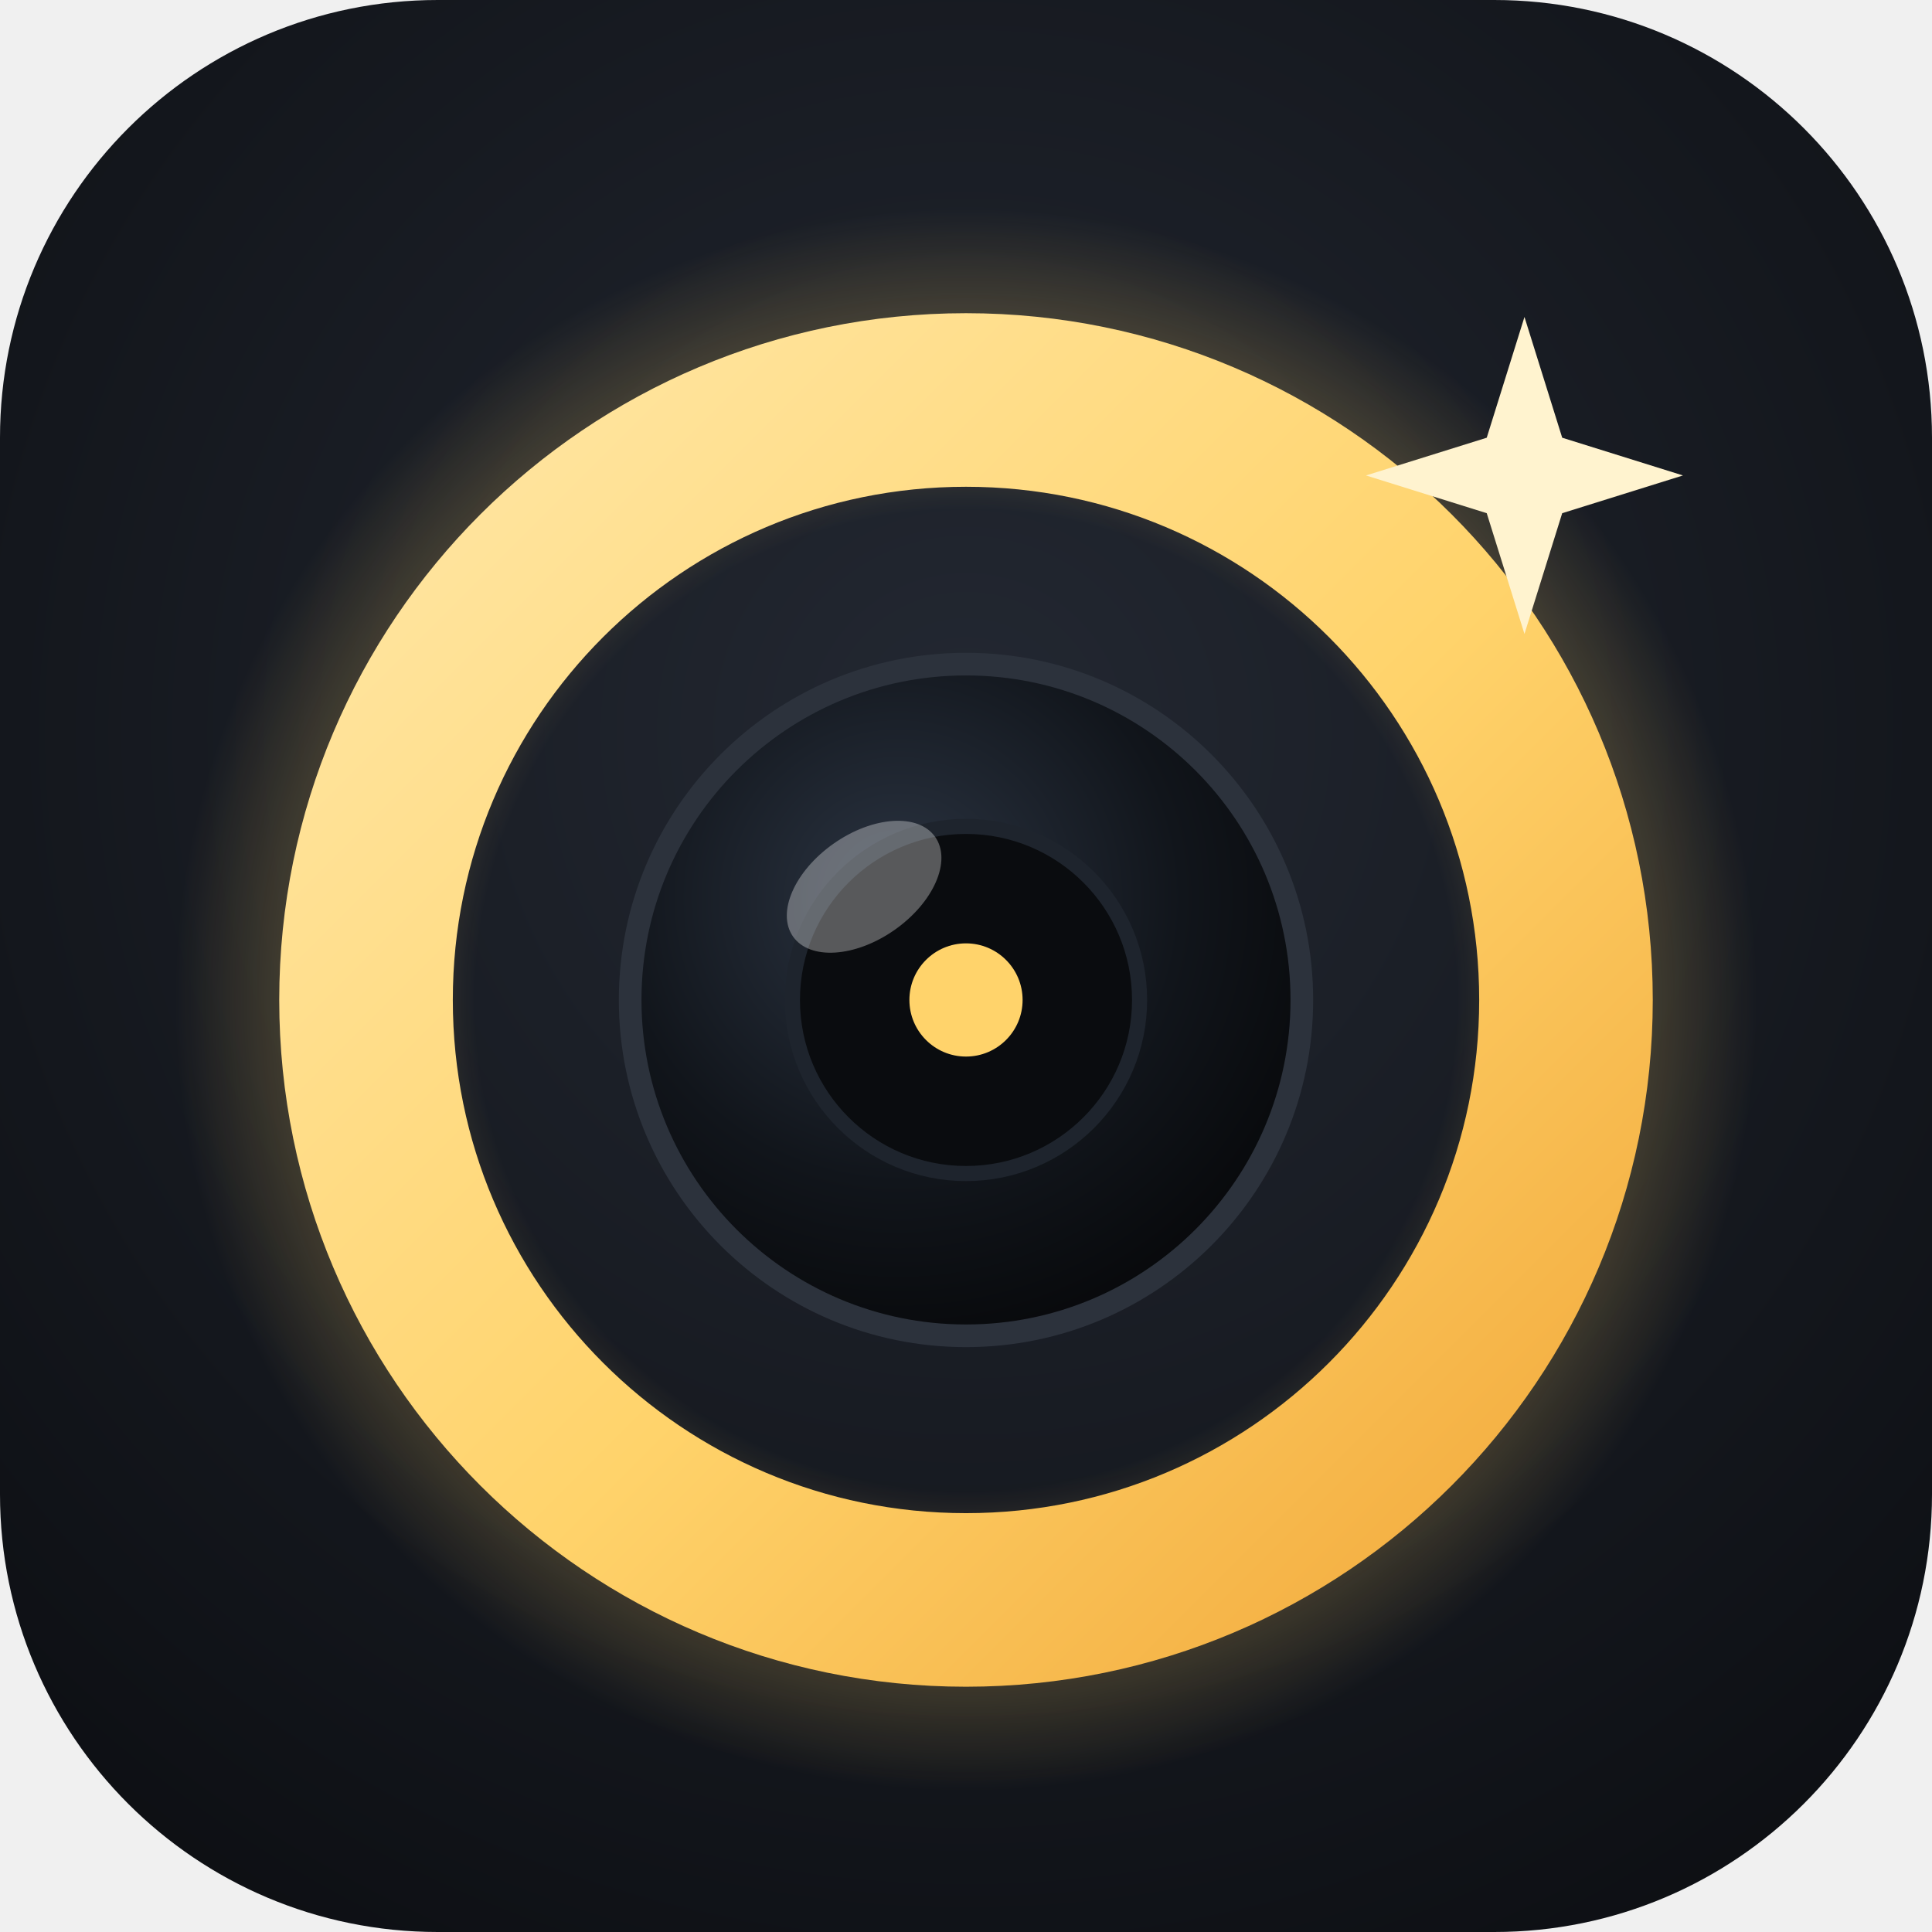
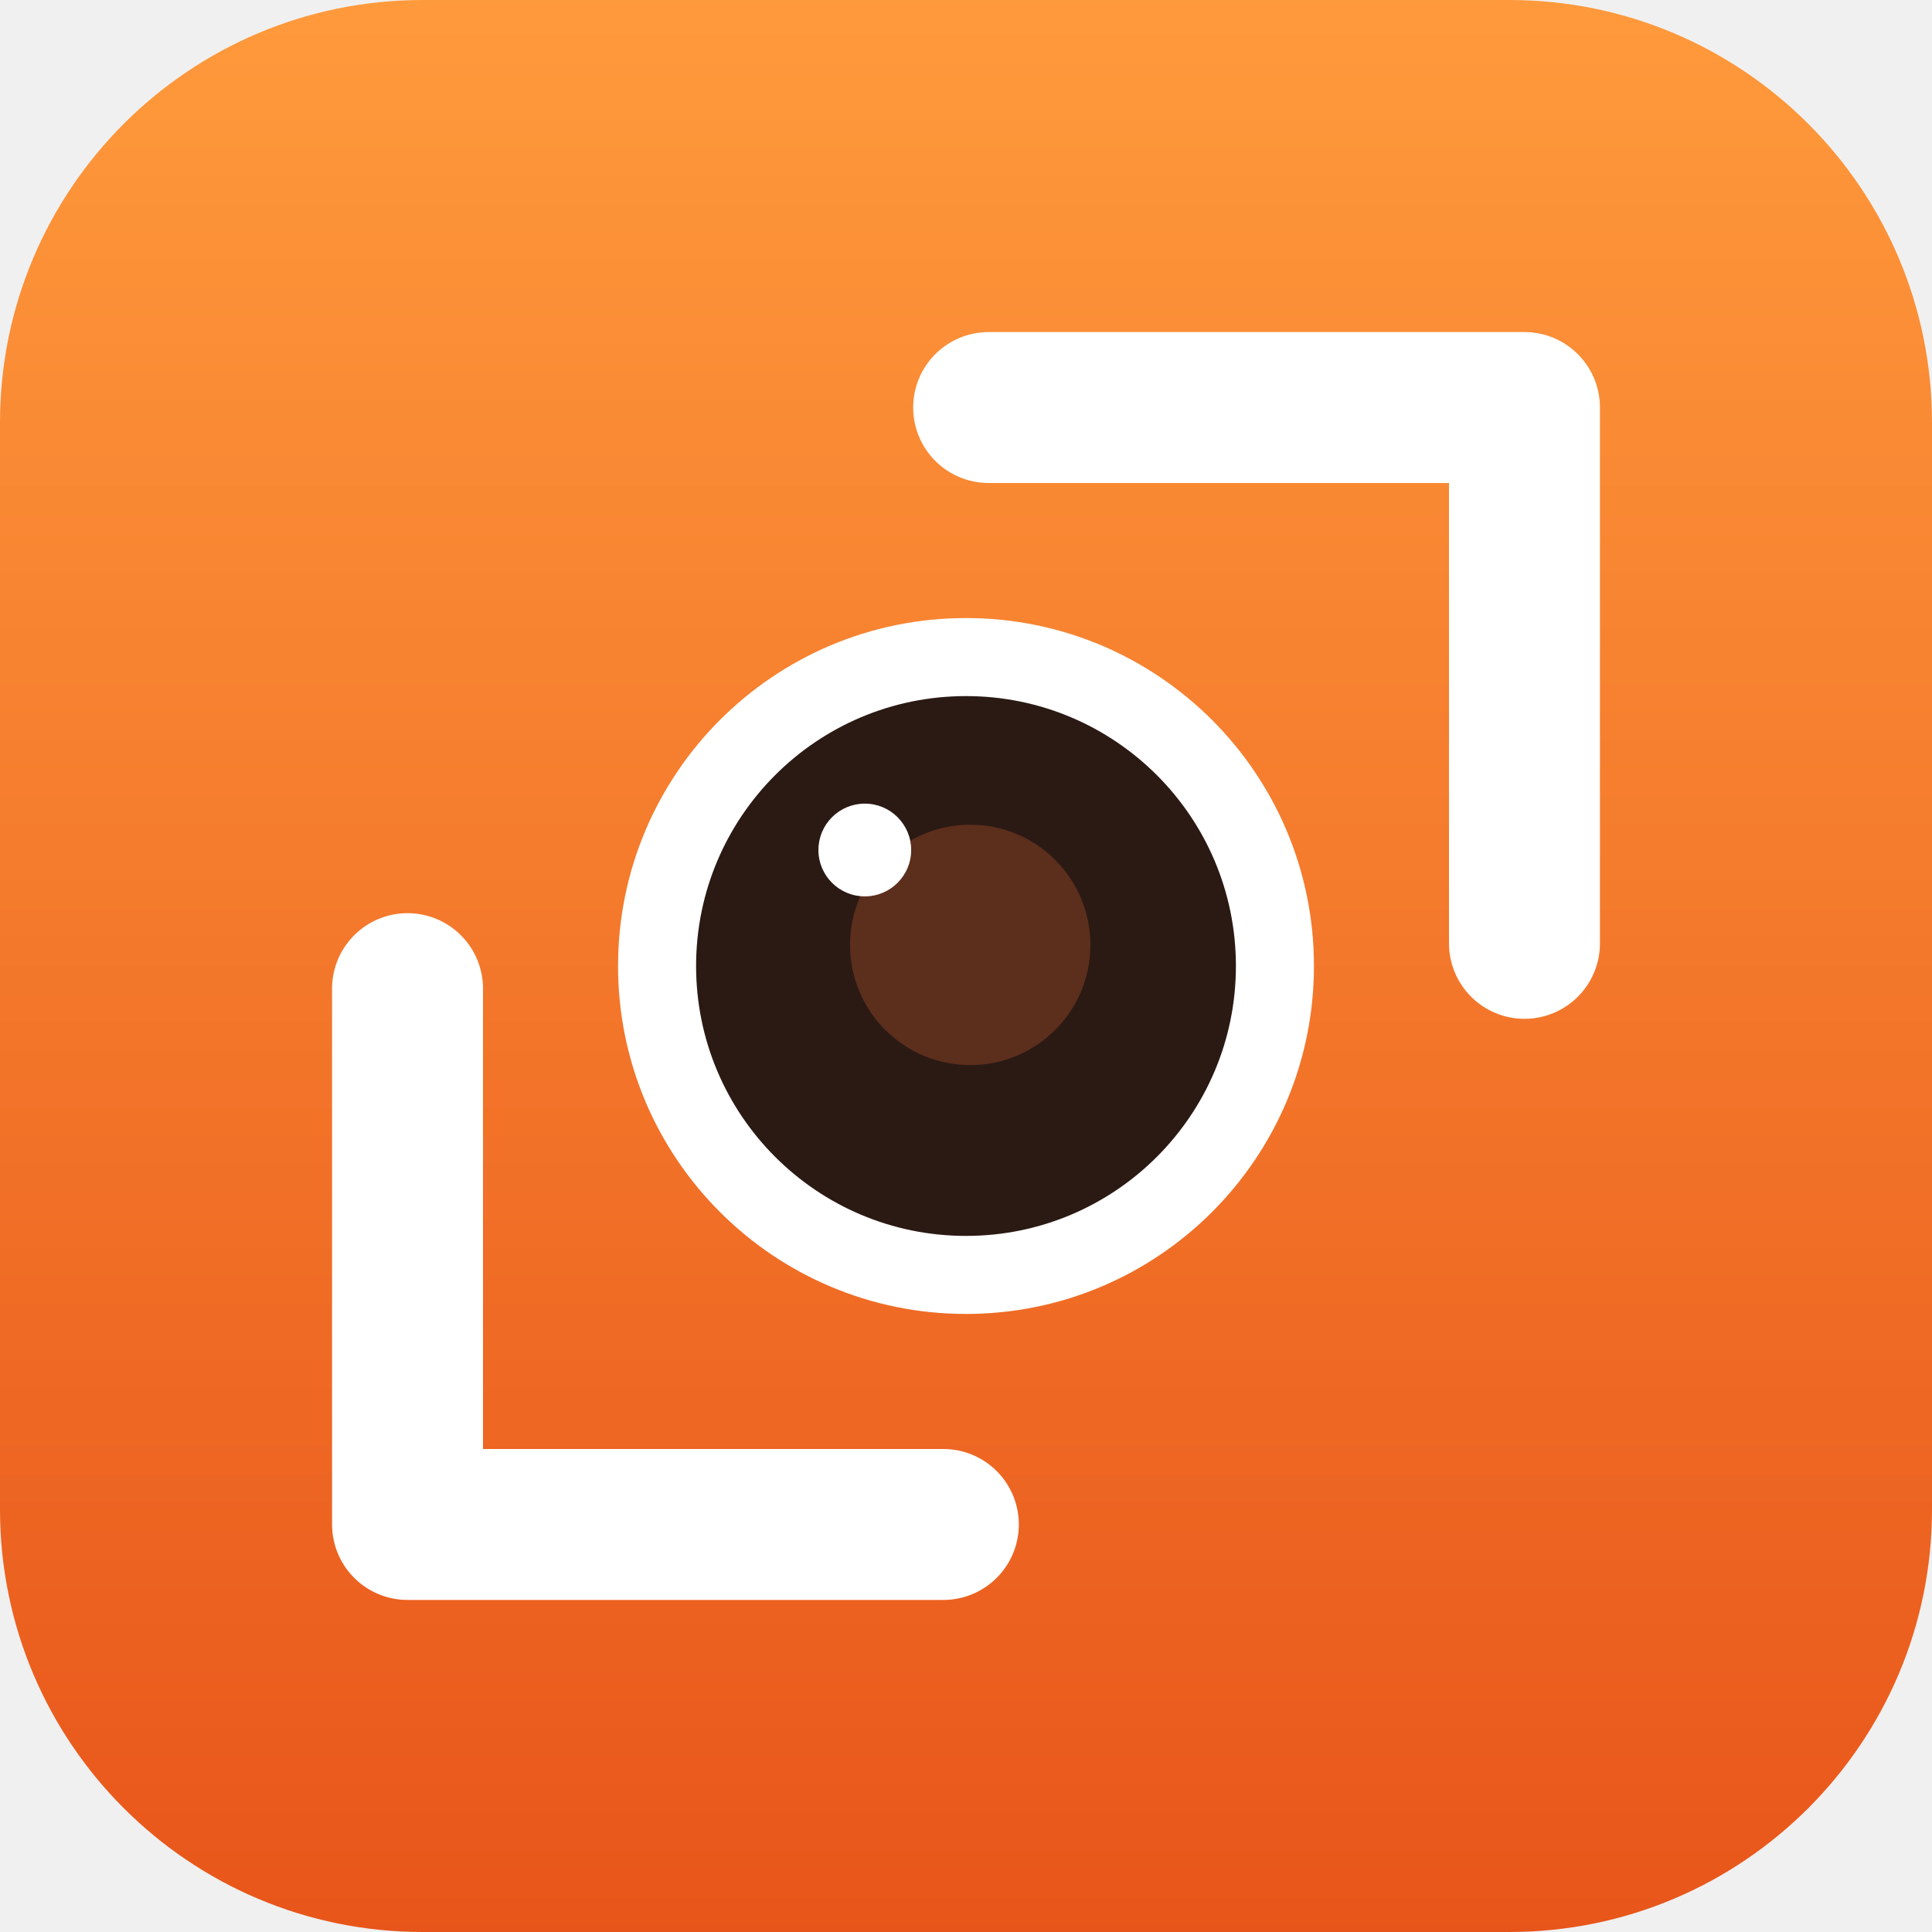
- <svg xmlns="http://www.w3.org/2000/svg" viewBox="0 0 1024 1024" width="1024" height="1024">
+ <svg xmlns="http://www.w3.org/2000/svg" viewBox="0 0 512 512">
  <defs>
-     <radialGradient id="tile" cx="50%" cy="38%" r="75%">
-       <stop offset="0" stop-color="#232832" />
-       <stop offset="1" stop-color="#0C0E12" />
-     </radialGradient>
-     <linearGradient id="ring" x1="0" y1="0" x2="1" y2="1">
-       <stop offset="0" stop-color="#FFE7A6" />
-       <stop offset="0.55" stop-color="#FFD36B" />
-       <stop offset="1" stop-color="#F2A93B" />
+     <linearGradient id="bg" x1="0" y1="0" x2="0" y2="1">
+       <stop offset="0" stop-color="#FF9A3C" />
+       <stop offset="1" stop-color="#E8551A" />
    </linearGradient>
-     <radialGradient id="glow" cx="50%" cy="50%" r="50%">
-       <stop offset="0.62" stop-color="#FFD36B" stop-opacity="0" />
-       <stop offset="0.78" stop-color="#FFD36B" stop-opacity="0.28" />
-       <stop offset="1" stop-color="#FFD36B" stop-opacity="0" />
-     </radialGradient>
-     <radialGradient id="lens" cx="40%" cy="35%" r="70%">
-       <stop offset="0" stop-color="#2B3442" />
-       <stop offset="0.6" stop-color="#11151B" />
-       <stop offset="1" stop-color="#07080A" />
-     </radialGradient>
  </defs>
-   <rect x="0" y="0" width="1024" height="1024" rx="232" fill="url(#tile)" />
-   <circle cx="512" cy="530" r="420" fill="url(#glow)" />
-   <circle cx="512" cy="530" r="318" fill="none" stroke="url(#ring)" stroke-width="92" />
-   <circle cx="512" cy="530" r="178" fill="url(#lens)" stroke="#2C323C" stroke-width="12" />
-   <circle cx="512" cy="530" r="92" fill="#0A0C0F" stroke="#1E242D" stroke-width="8" />
-   <circle cx="512" cy="530" r="30" fill="#FFD36B" />
-   <ellipse cx="458" cy="470" rx="46" ry="28" fill="#FFFFFF" fill-opacity="0.32" transform="rotate(-35 458 470)" />
-   <path d="M808 168 L828 232 L892 252 L828 272 L808 336 L788 272 L724 252 L788 232 Z" fill="#FFF3CF" />
+   <rect width="512" height="512" rx="112" fill="url(#bg)" />
+   <g fill="none" stroke="#fff" stroke-width="40" stroke-linecap="round" stroke-linejoin="round">
+     <path d="M262,108 H404 V250" />
+     <path d="M108,262 V404 H250" />
+   </g>
+   <circle cx="256.00" cy="256.00" r="92.21" fill="#FFFFFF" />
+   <circle cx="256.00" cy="256.00" r="71.53" fill="#2B1A14" />
+   <circle cx="257.12" cy="250.41" r="31.85" fill="#5C2E1C" />
+   <circle cx="229.18" cy="225.26" r="12.29" fill="#FFFFFF" />
</svg>
